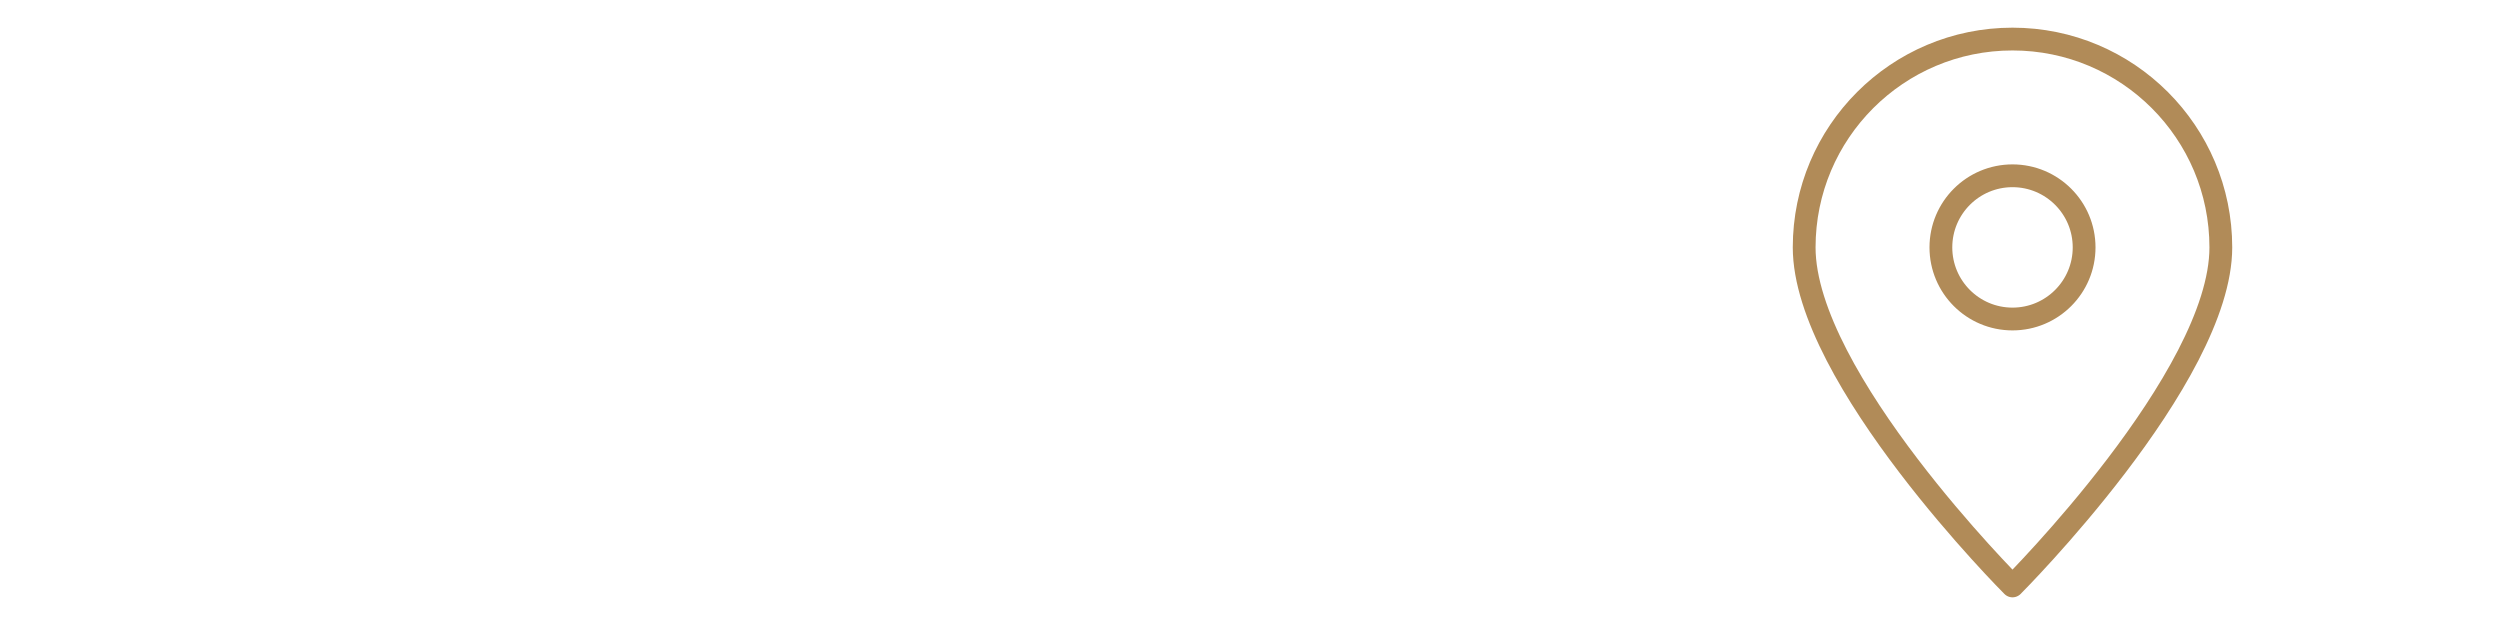
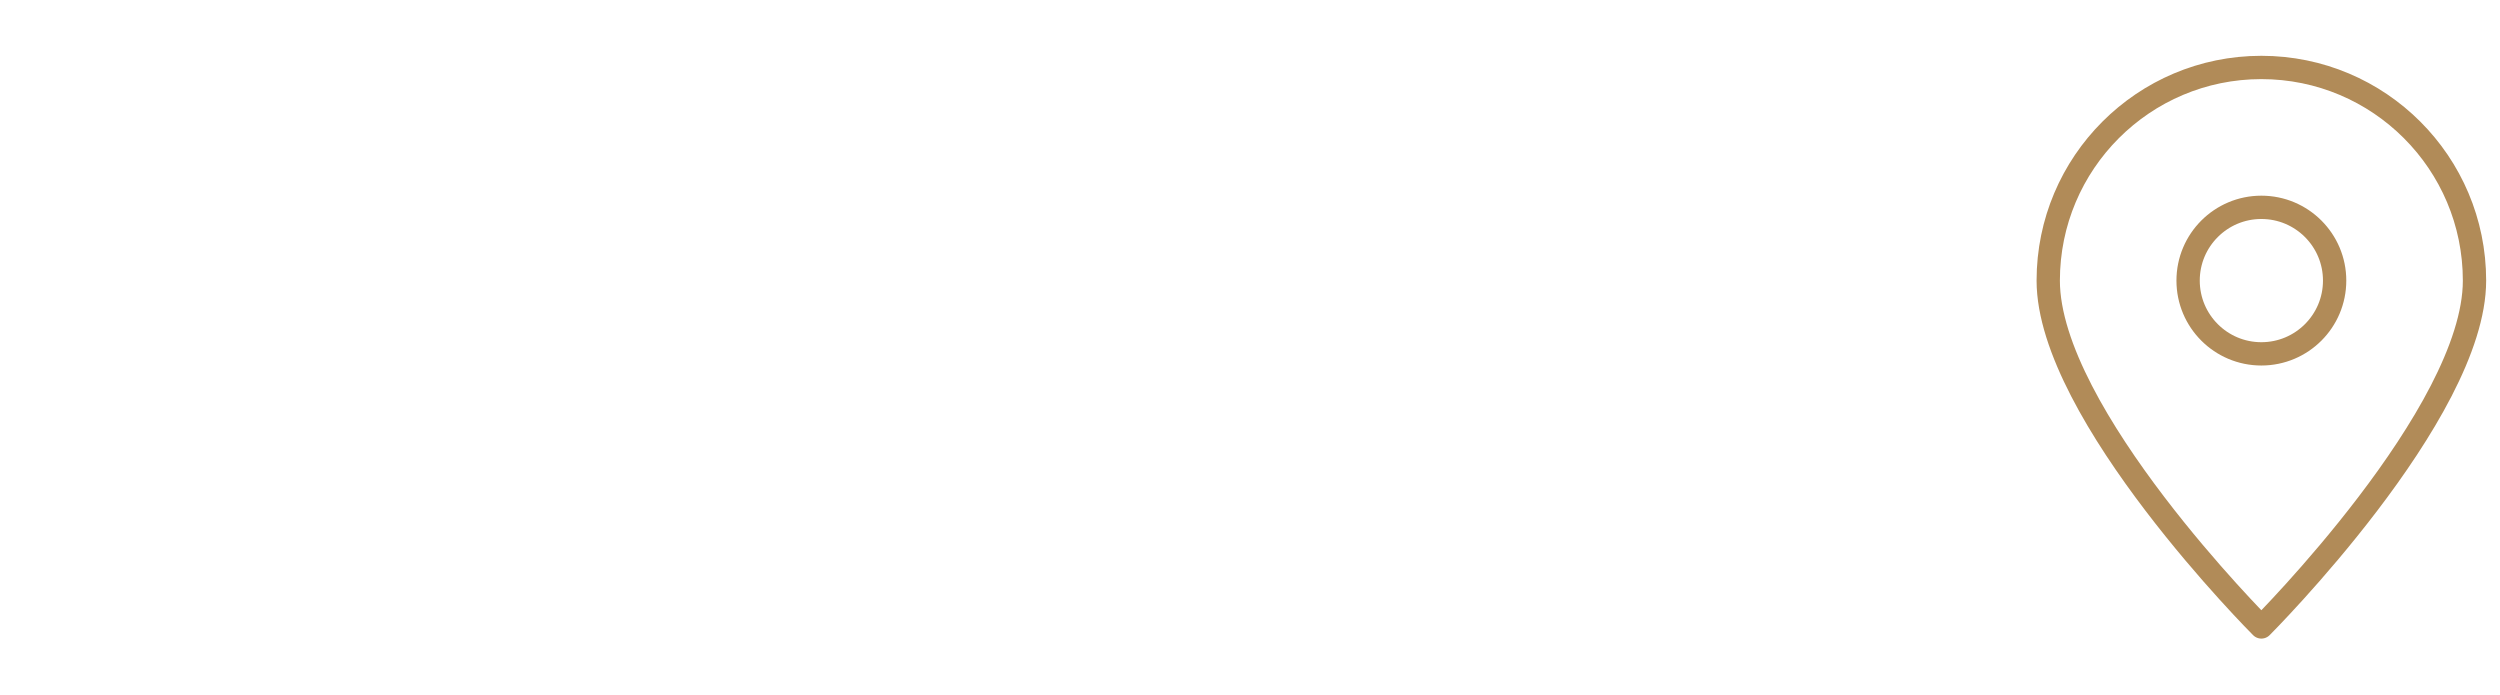
- <svg xmlns="http://www.w3.org/2000/svg" width="400" height="100" viewBox="0 0 400 100">
-   <g transform="translate(272 0) scale(1.041667)" fill="none" stroke="#B18B58" stroke-width="3.5" stroke-linecap="round" stroke-linejoin="round">
+ <svg xmlns="http://www.w3.org/2000/svg" width="360" height="100" viewBox="0 0 360 100">
+   <g transform="translate(279.60 3.96) scale(0.9591)" fill="none" stroke="#B18B58" stroke-width="3.5" stroke-linecap="round" stroke-linejoin="round">
    <path d="M48 90S16 58 16 38a32 32 0 0 1 64 0c0 20-32 52-32 52z" />
    <circle cx="48" cy="38" r="11" />
  </g>
</svg>
